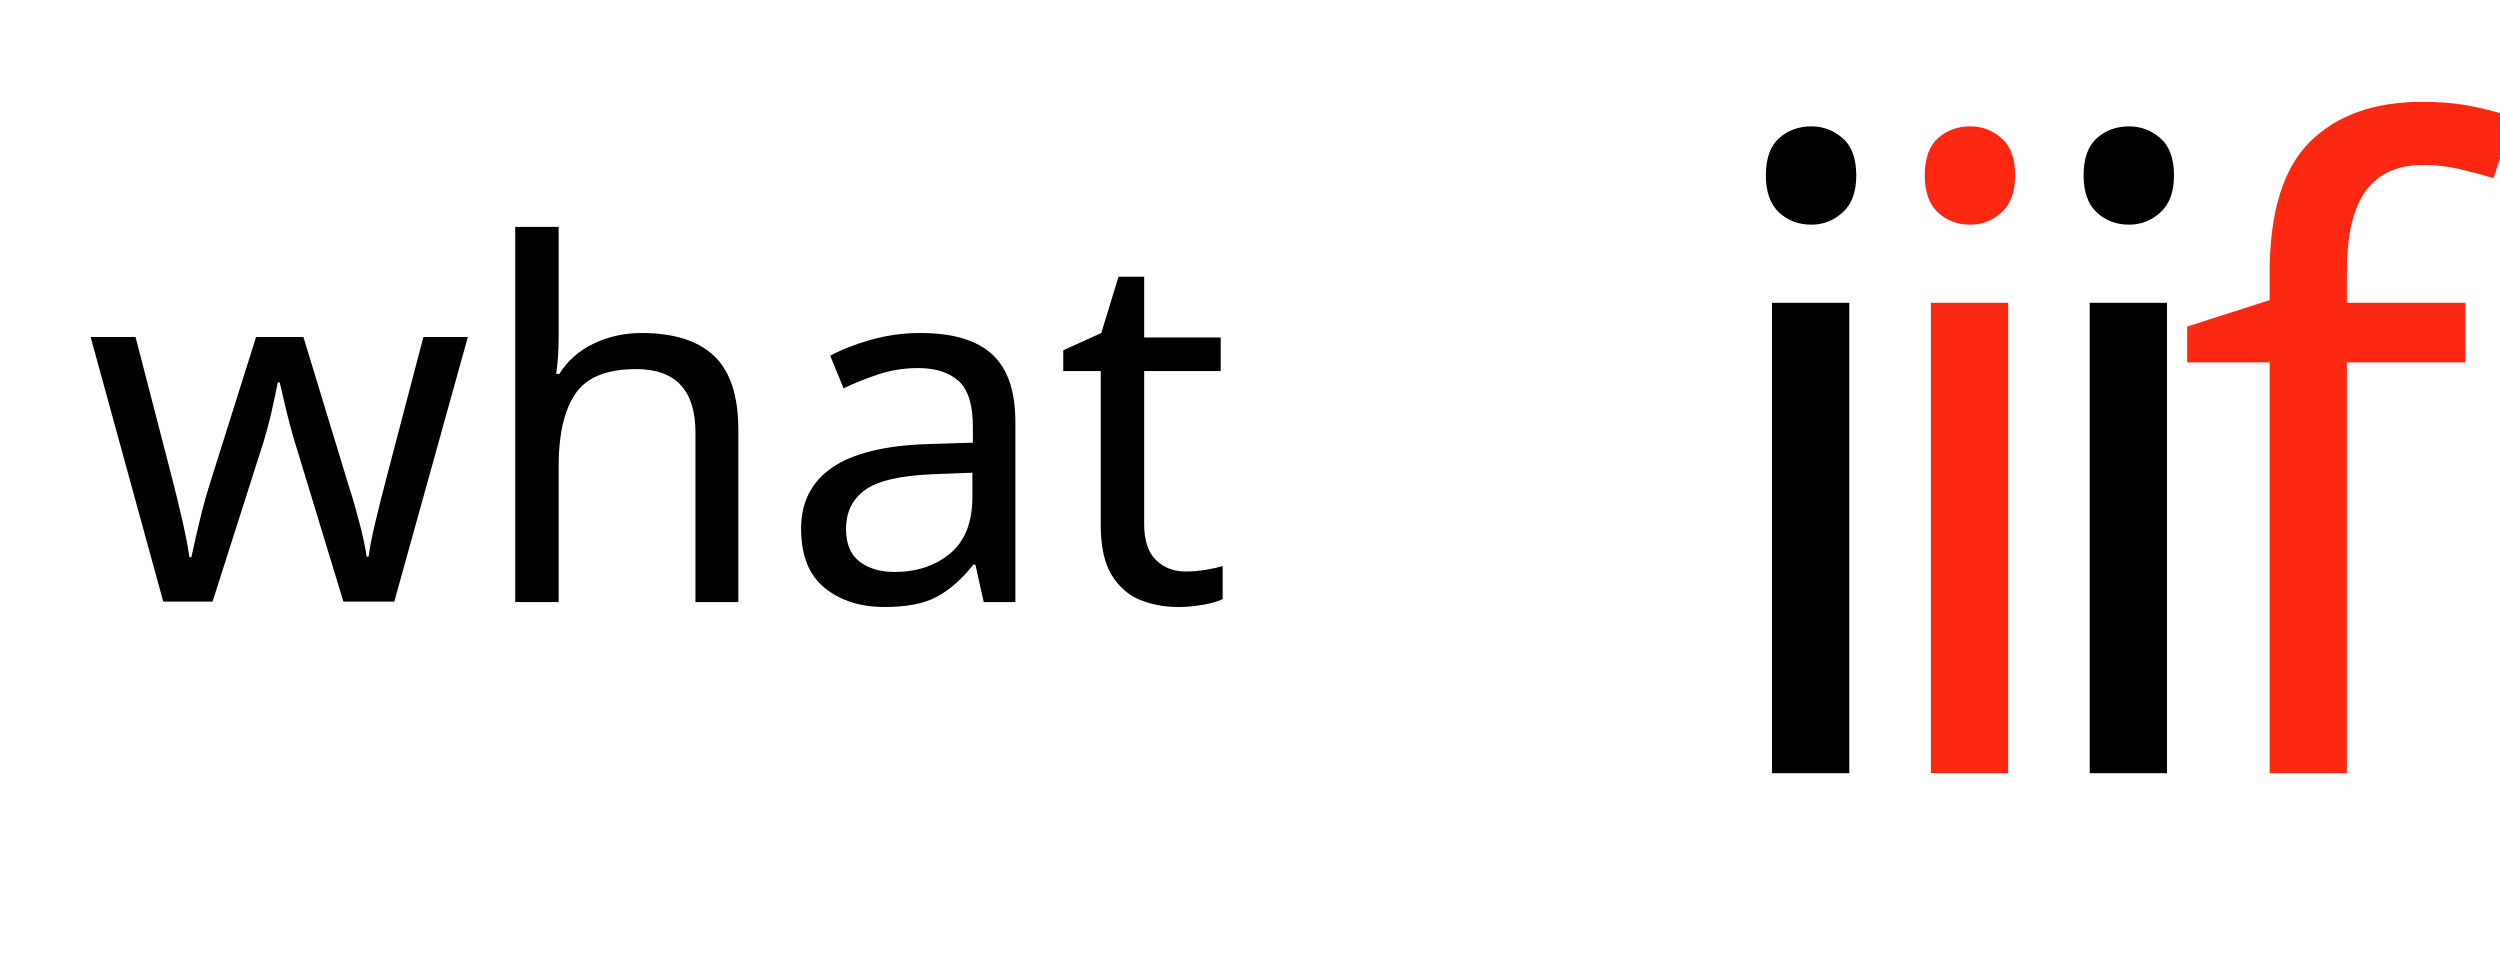
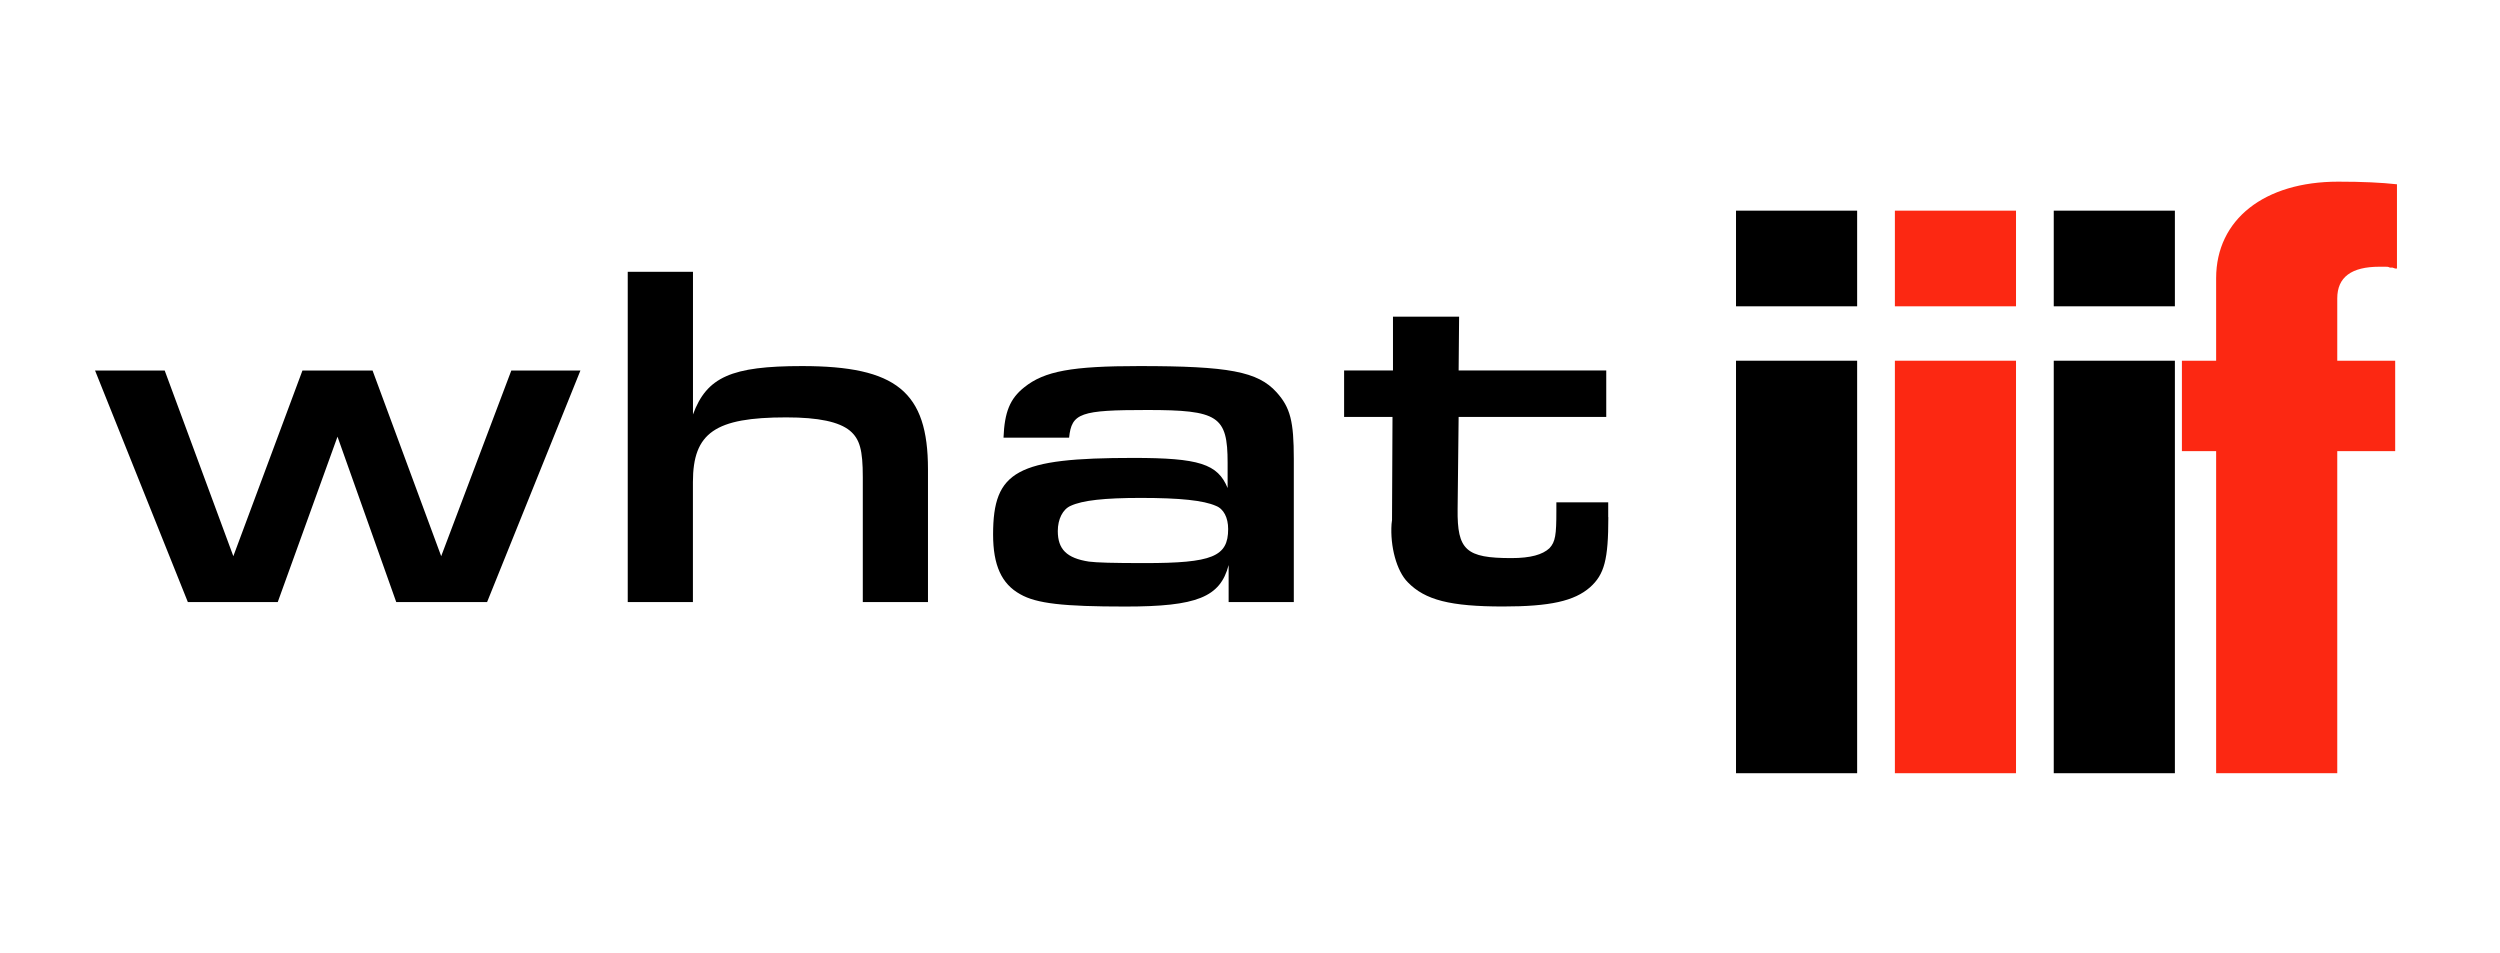
<svg xmlns="http://www.w3.org/2000/svg" version="1.1" id="Layer_1" x="0px" y="0px" width="420px" height="160px" viewBox="0 0 420 160" style="enable-background:new 0 0 420 160;" xml:space="preserve">
  <style type="text/css">
- 	.st0{font-family:'EurostileExt-Med';}
- 	.st1{font-size:82.942px;}
- 	.st2{font-family:'EurostileCon-Hea';}
- 	.st3{font-size:147.453px;}
- 	.st4{letter-spacing:-6;}
- 	.st5{fill:#FC2812;}
+ 	.st0{fill:#FC2812;}
</style>
-   <text transform="matrix(1 0 0 1 14.3179 101.1499)" class="st0 st1">what</text>
-   <text transform="matrix(1 0 0 1 285.1655 129.9019)">
-     <tspan x="0" y="0" class="st2 st3 st4">i</tspan>
-     <tspan x="26.69" y="0" class="st5 st2 st3 st4">i</tspan>
-     <tspan x="53.38" y="0" class="st2 st3 st4">i</tspan>
-     <tspan x="80.06" y="0" class="st5 st2 st3 st4">f</tspan>
-   </text>
+   <g>
+     <path d="M27.67,62.25L39.2,93.44l11.61-31.19h11.78l11.53,31.19L85.9,62.25h11.61l-15.68,38.9H66.57L56.7,73.36l-10.04,27.79h-15.1   l-15.59-38.9H27.67z" />
+     <path d="M105.47,45.66h10.95v23.97c2.32-6.3,6.47-8.13,18.33-8.13c15.84,0,21.15,4.31,21.15,17.34v22.31h-10.95V80.16   c0-4.56-0.5-6.39-2.16-7.8c-1.82-1.49-5.23-2.24-10.7-2.24c-11.94,0-15.68,2.57-15.68,10.87v20.16h-10.95V45.66z" />
+     <path d="M168.59,73.53c0.17-4.31,1.08-6.55,3.48-8.46c3.4-2.74,8.05-3.57,19.33-3.57c15.01,0,19.91,0.91,23.06,4.4   c2.32,2.57,2.9,4.89,2.9,11.2v24.05h-10.95v-6.22c-1.41,5.39-5.31,6.97-17.34,6.97c-10.45,0-14.93-0.5-17.67-2.07   c-3.15-1.74-4.56-4.89-4.56-10.04c0-10.7,3.98-12.86,23.56-12.86c11.03,0,14.18,1,15.84,5.06v-4.23c0-7.88-1.58-8.88-13.52-8.88   c-11.2,0-12.69,0.5-13.11,4.65H168.59z M179.87,84.98c-1.33,0.58-2.16,2.24-2.16,4.23c0,3.07,1.49,4.56,5.23,5.14   c1.33,0.17,3.98,0.25,9.37,0.25c11.36,0,14.02-1.08,14.02-5.72c0-1.91-0.75-3.4-2.07-3.9c-2.07-0.91-5.97-1.33-12.61-1.33   C185.51,83.65,181.86,84.06,179.87,84.98z" />
+     <path d="M270.2,86.88c0,7.13-0.66,9.62-3.07,11.78c-2.65,2.32-6.72,3.23-14.6,3.23c-8.88,0-13.11-1.08-16.01-4.06   c-1.91-1.91-2.99-6.06-2.74-9.79l0.08-0.66l0.08-17.34h-8.13v-7.8h8.21v-9.04h11.11l-0.08,9.04h24.8v7.8h-24.8l-0.17,15.51   c-0.08,6.88,1.41,8.21,9.04,8.21c3.23,0,5.23-0.58,6.39-1.66c1-1.08,1.16-2.24,1.16-6.22v-1.49h8.71V86.88z" />
+   </g>
+   <g>
+     <path d="M291.65,35.39H312v16.07h-20.35V35.39z M291.65,60.6H312v69.3h-20.35V60.6z" />
+     <path class="st0" d="M318.34,35.39h20.35v16.07h-20.35V35.39z M318.34,60.6h20.35v69.3h-20.35V60.6z" />
+     <path d="M345.03,35.39h20.35v16.07h-20.35V35.39z M345.03,60.6h20.35v69.3h-20.35V60.6z" />
+     <path class="st0" d="M366.56,60.6h5.75V46.74c0-9.88,8.11-16.22,20.5-16.22c4.13,0,7.22,0.15,9.88,0.44v14.15h-0.15h-0.15   l-0.44-0.15h-0.15h-0.29c-0.29-0.15-0.44-0.15-0.74-0.15h-1.03c-4.72,0-7.08,1.77-7.08,5.31V60.6h9.73v15.19h-9.73v54.11h-20.35   V75.79h-5.75V60.6z" />
+   </g>
</svg>
